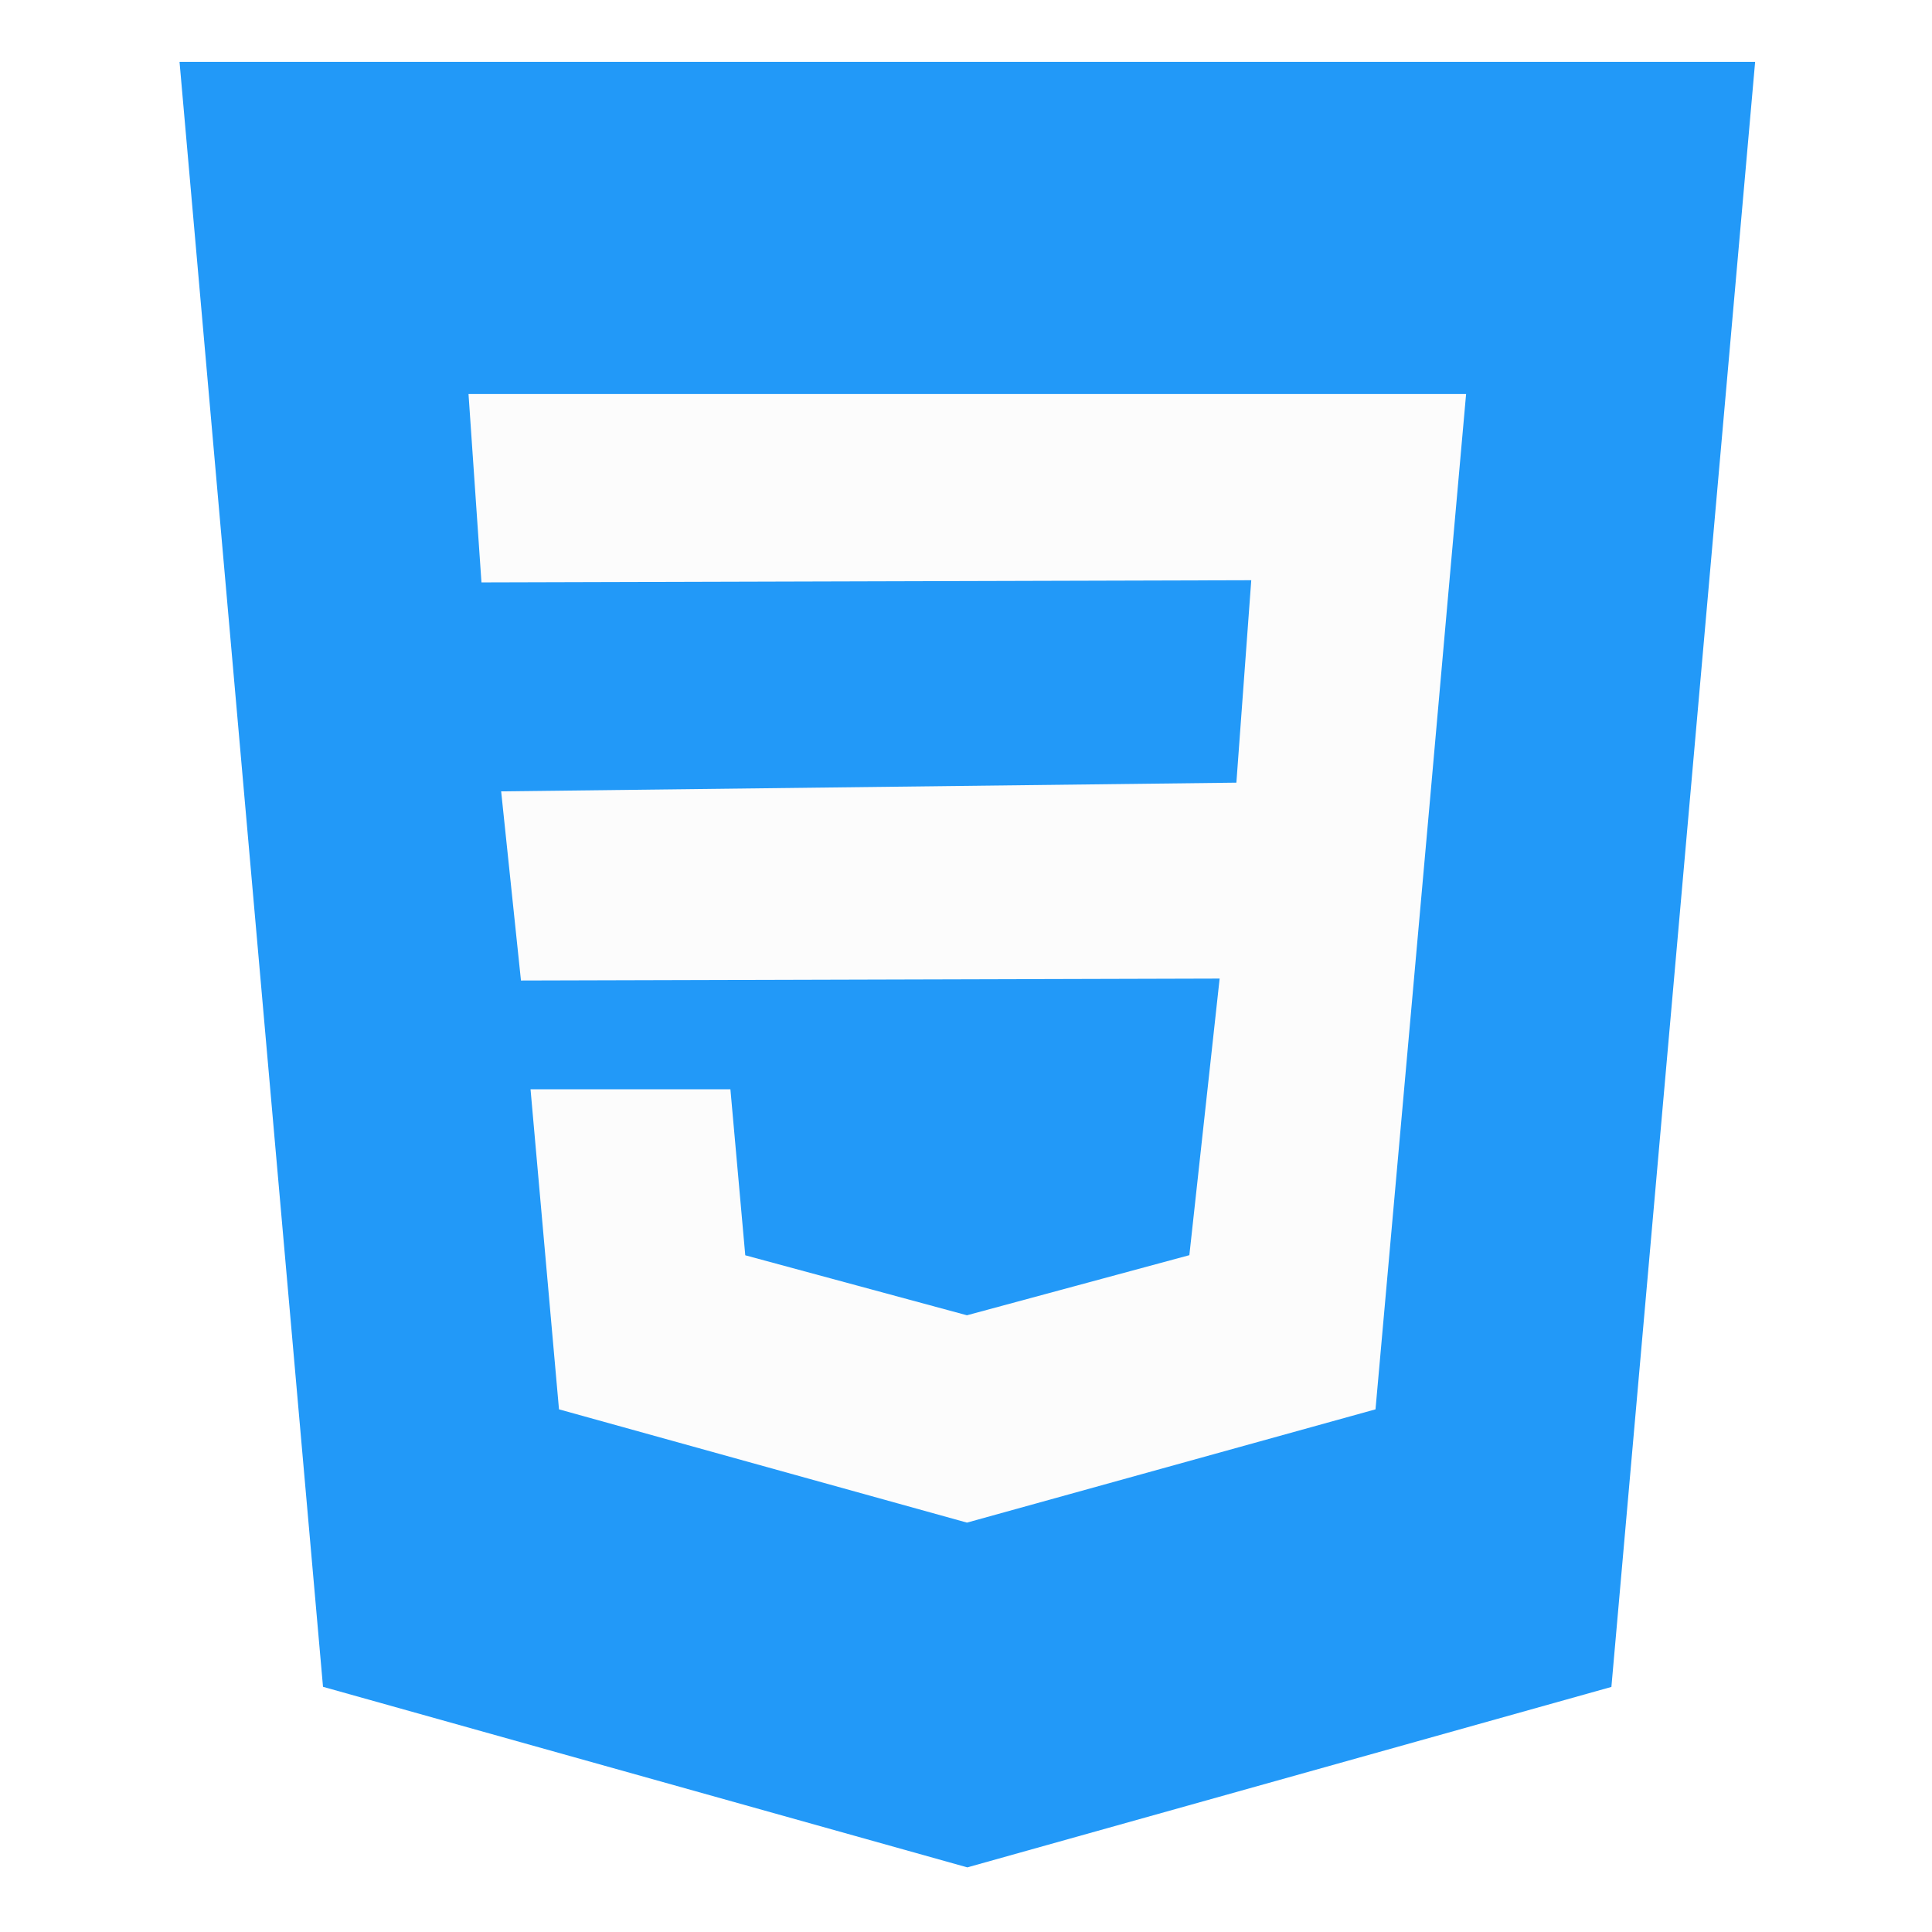
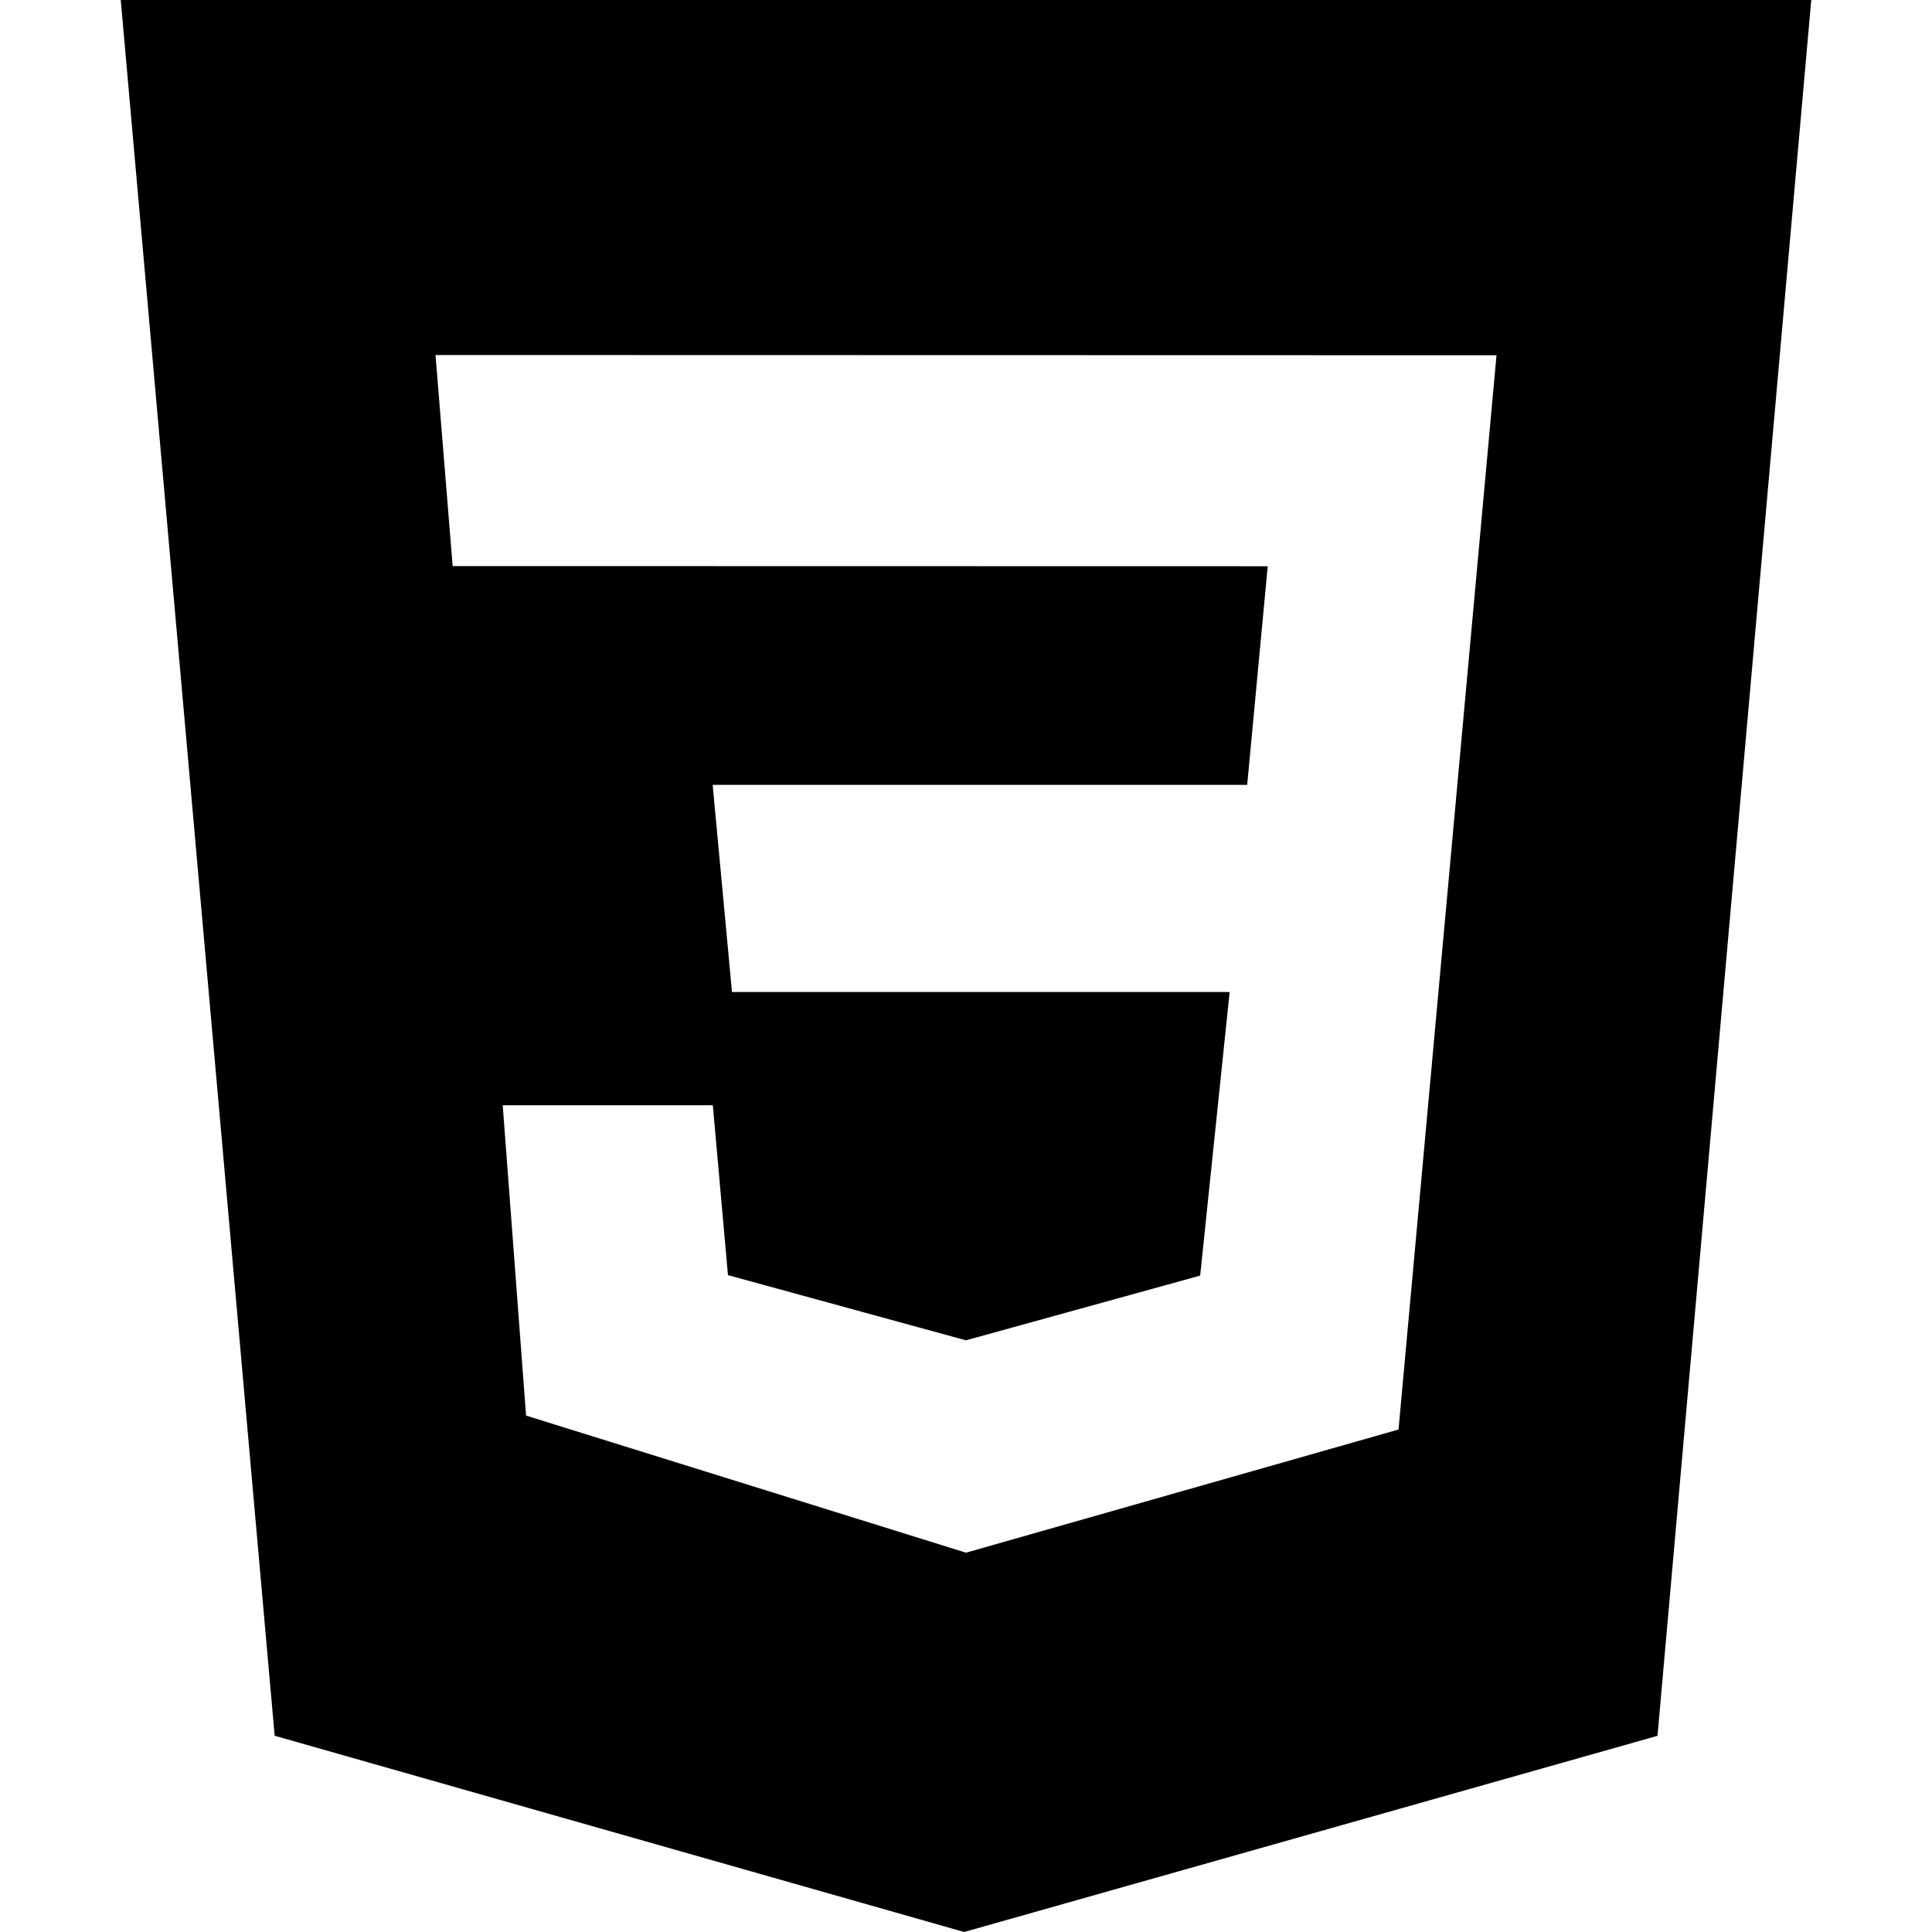
- <svg xmlns="http://www.w3.org/2000/svg" height="512px" style="enable-background:new 0 0 512 512;" version="1.1" viewBox="0 0 512 512" width="512px" xml:space="preserve">
-   <g id="_x31_21-css3">
-     <g>
-       <g>
-         <g>
-           <g>
-             <path d="M47.575,16.379L85.6,447.023l170.751,47.852l170.686-47.822l38.092-430.674H47.575z        M47.575,16.379" style="fill:#2299F8;" />
-           </g>
-           <path d="M383.824,157.206l-4.801,54.098l-14.5,162.185l-108.172,29.994l-0.094,0.027l-108.119-30.021      l-7.541-84.817h52.968l3.938,43.992l58.785,15.908l0.029-0.027l58.875-15.912l8.023-73.3l-185.154,0.512l-5.251-50.125      l194.844-2.306l3.943-53.648l-204.005,0.572l-3.43-49.913h264.369L383.824,157.206z M383.824,157.206" style="fill:#FCFCFC;" />
-         </g>
-       </g>
-     </g>
-   </g>
-   <g id="Layer_1" />
+ <svg xmlns="http://www.w3.org/2000/svg" role="img" viewBox="0 0 24 24">
+   <path d="M1.5 0h21l-1.91 21.563L11.977 24l-8.565-2.438L1.5 0zm17.09 4.413L5.41 4.41l.213 2.622 10.125.002-.255 2.716h-6.64l.24 2.573h6.182l-.366 3.523-2.91.804-2.956-.81-.188-2.11h-2.61l.29 3.855L12 19.288l5.373-1.53L18.59 4.414z" />
</svg>
